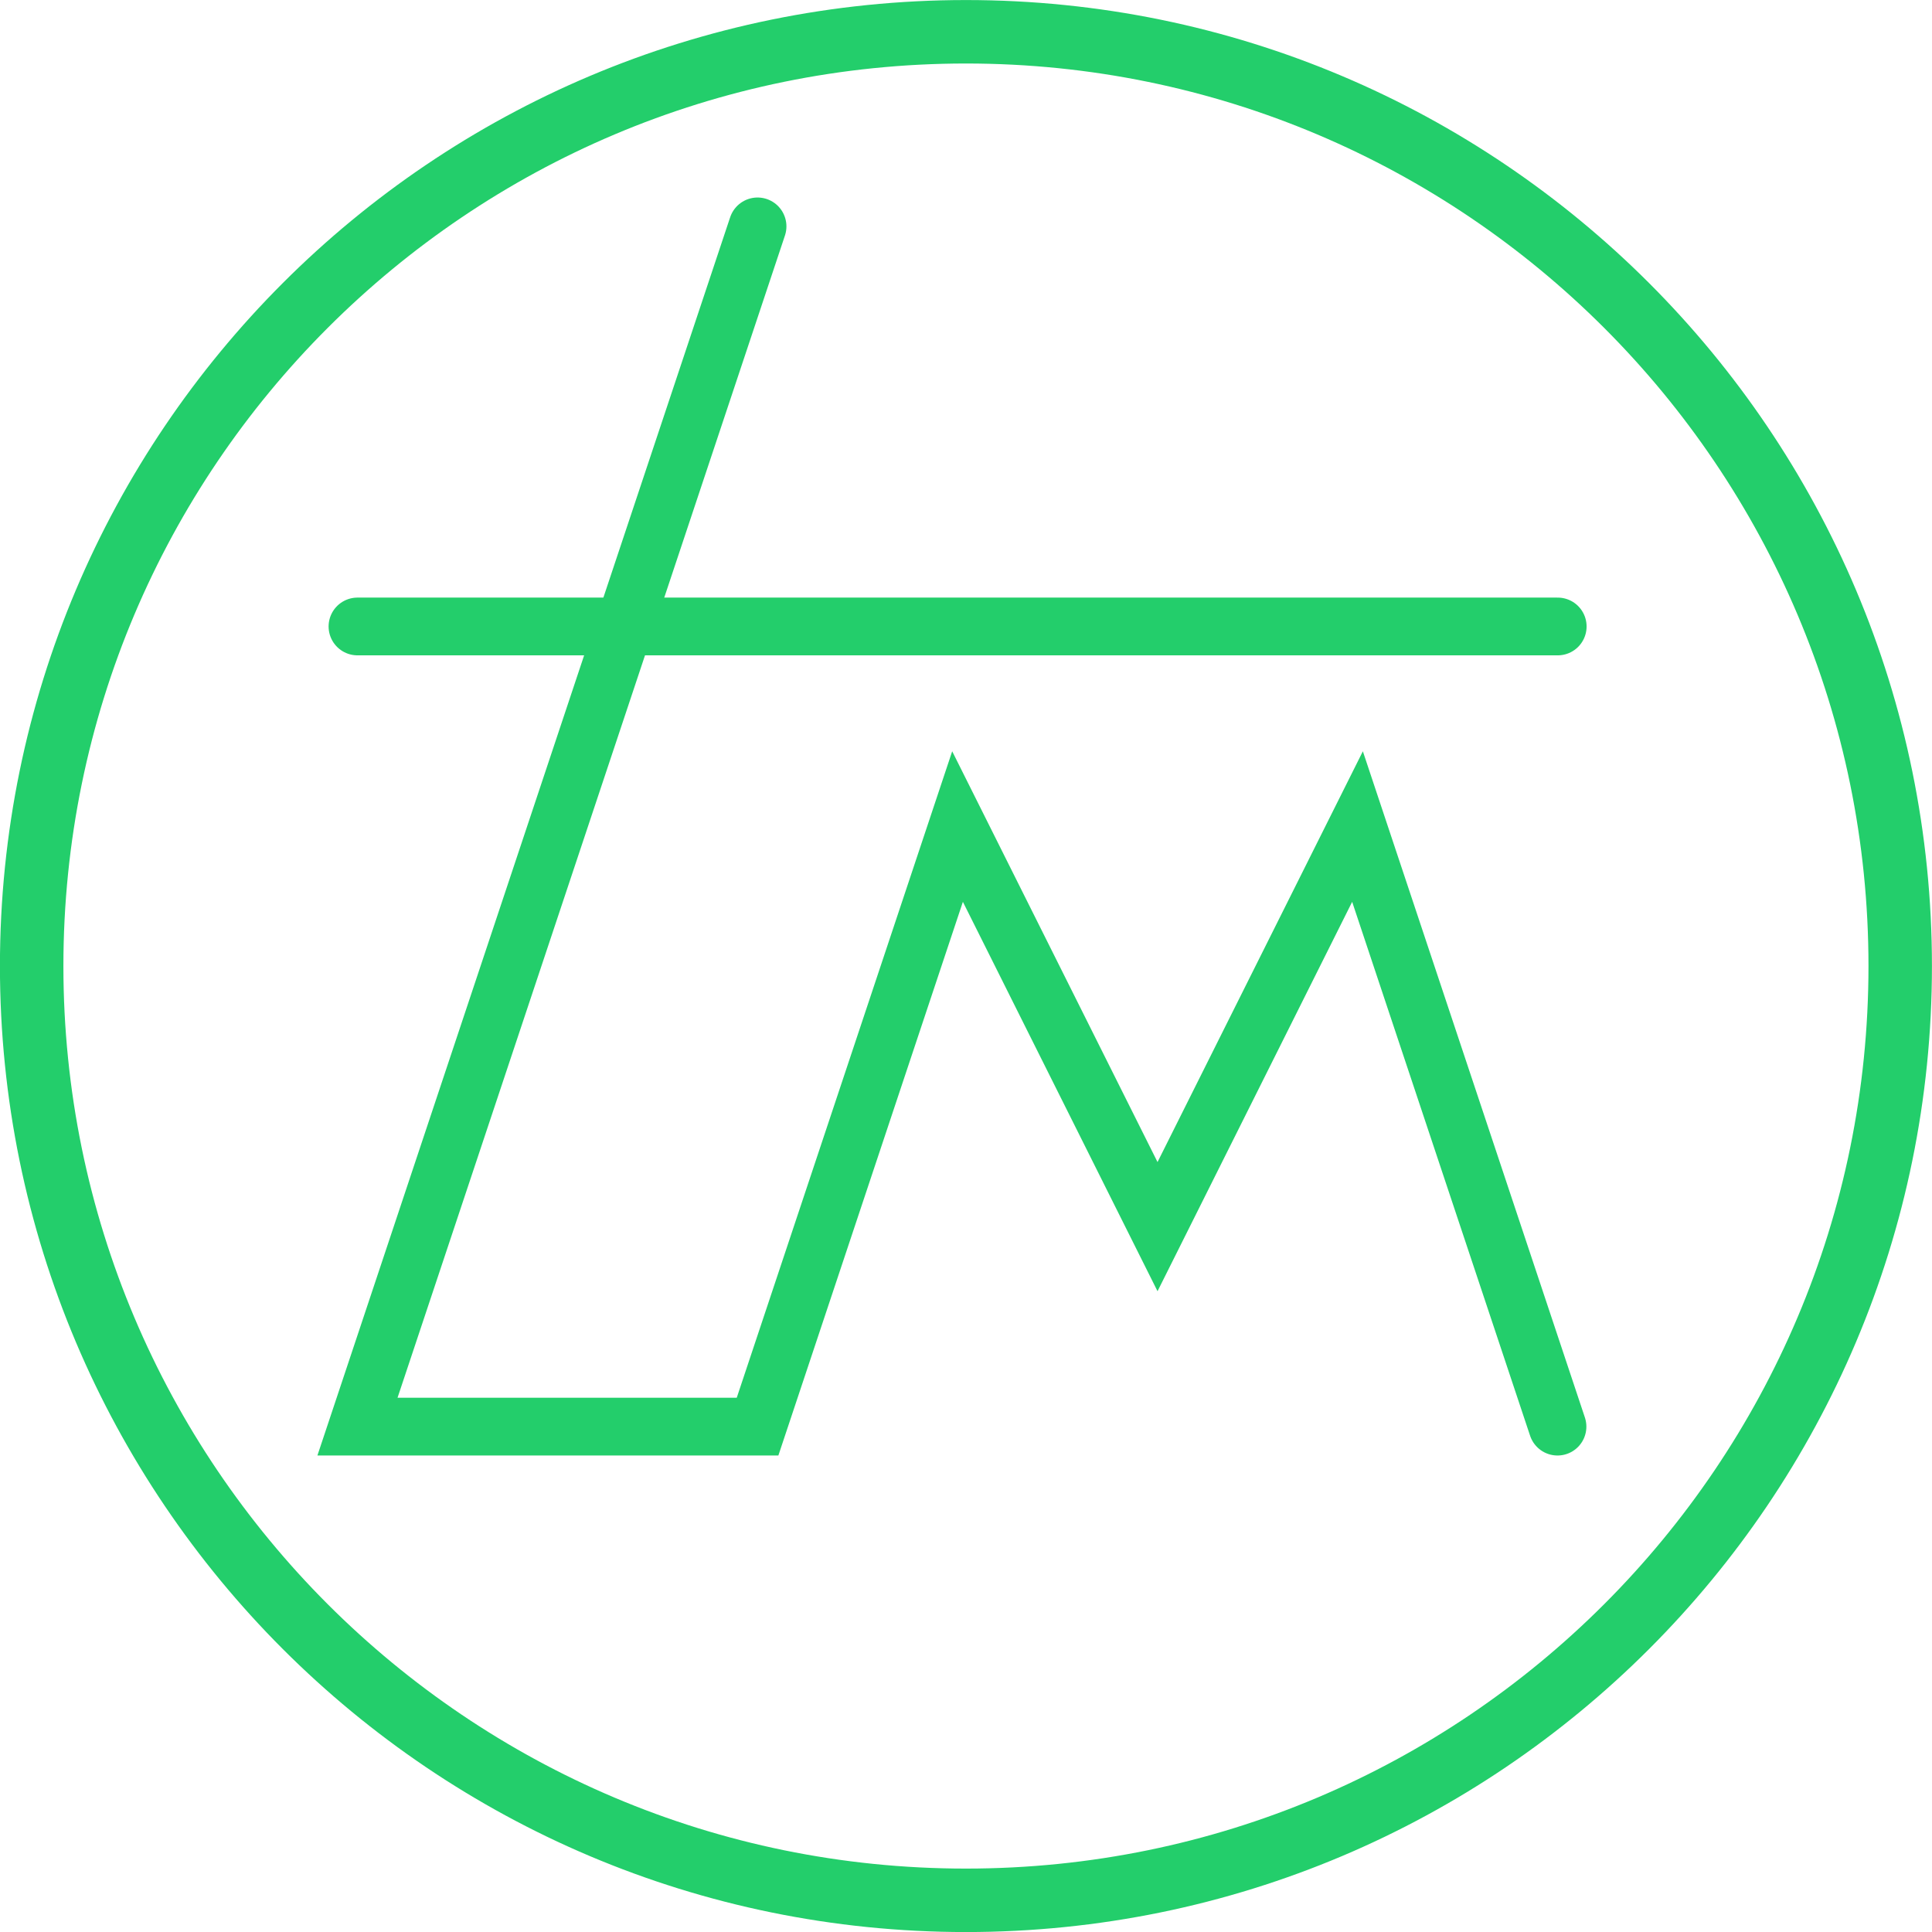
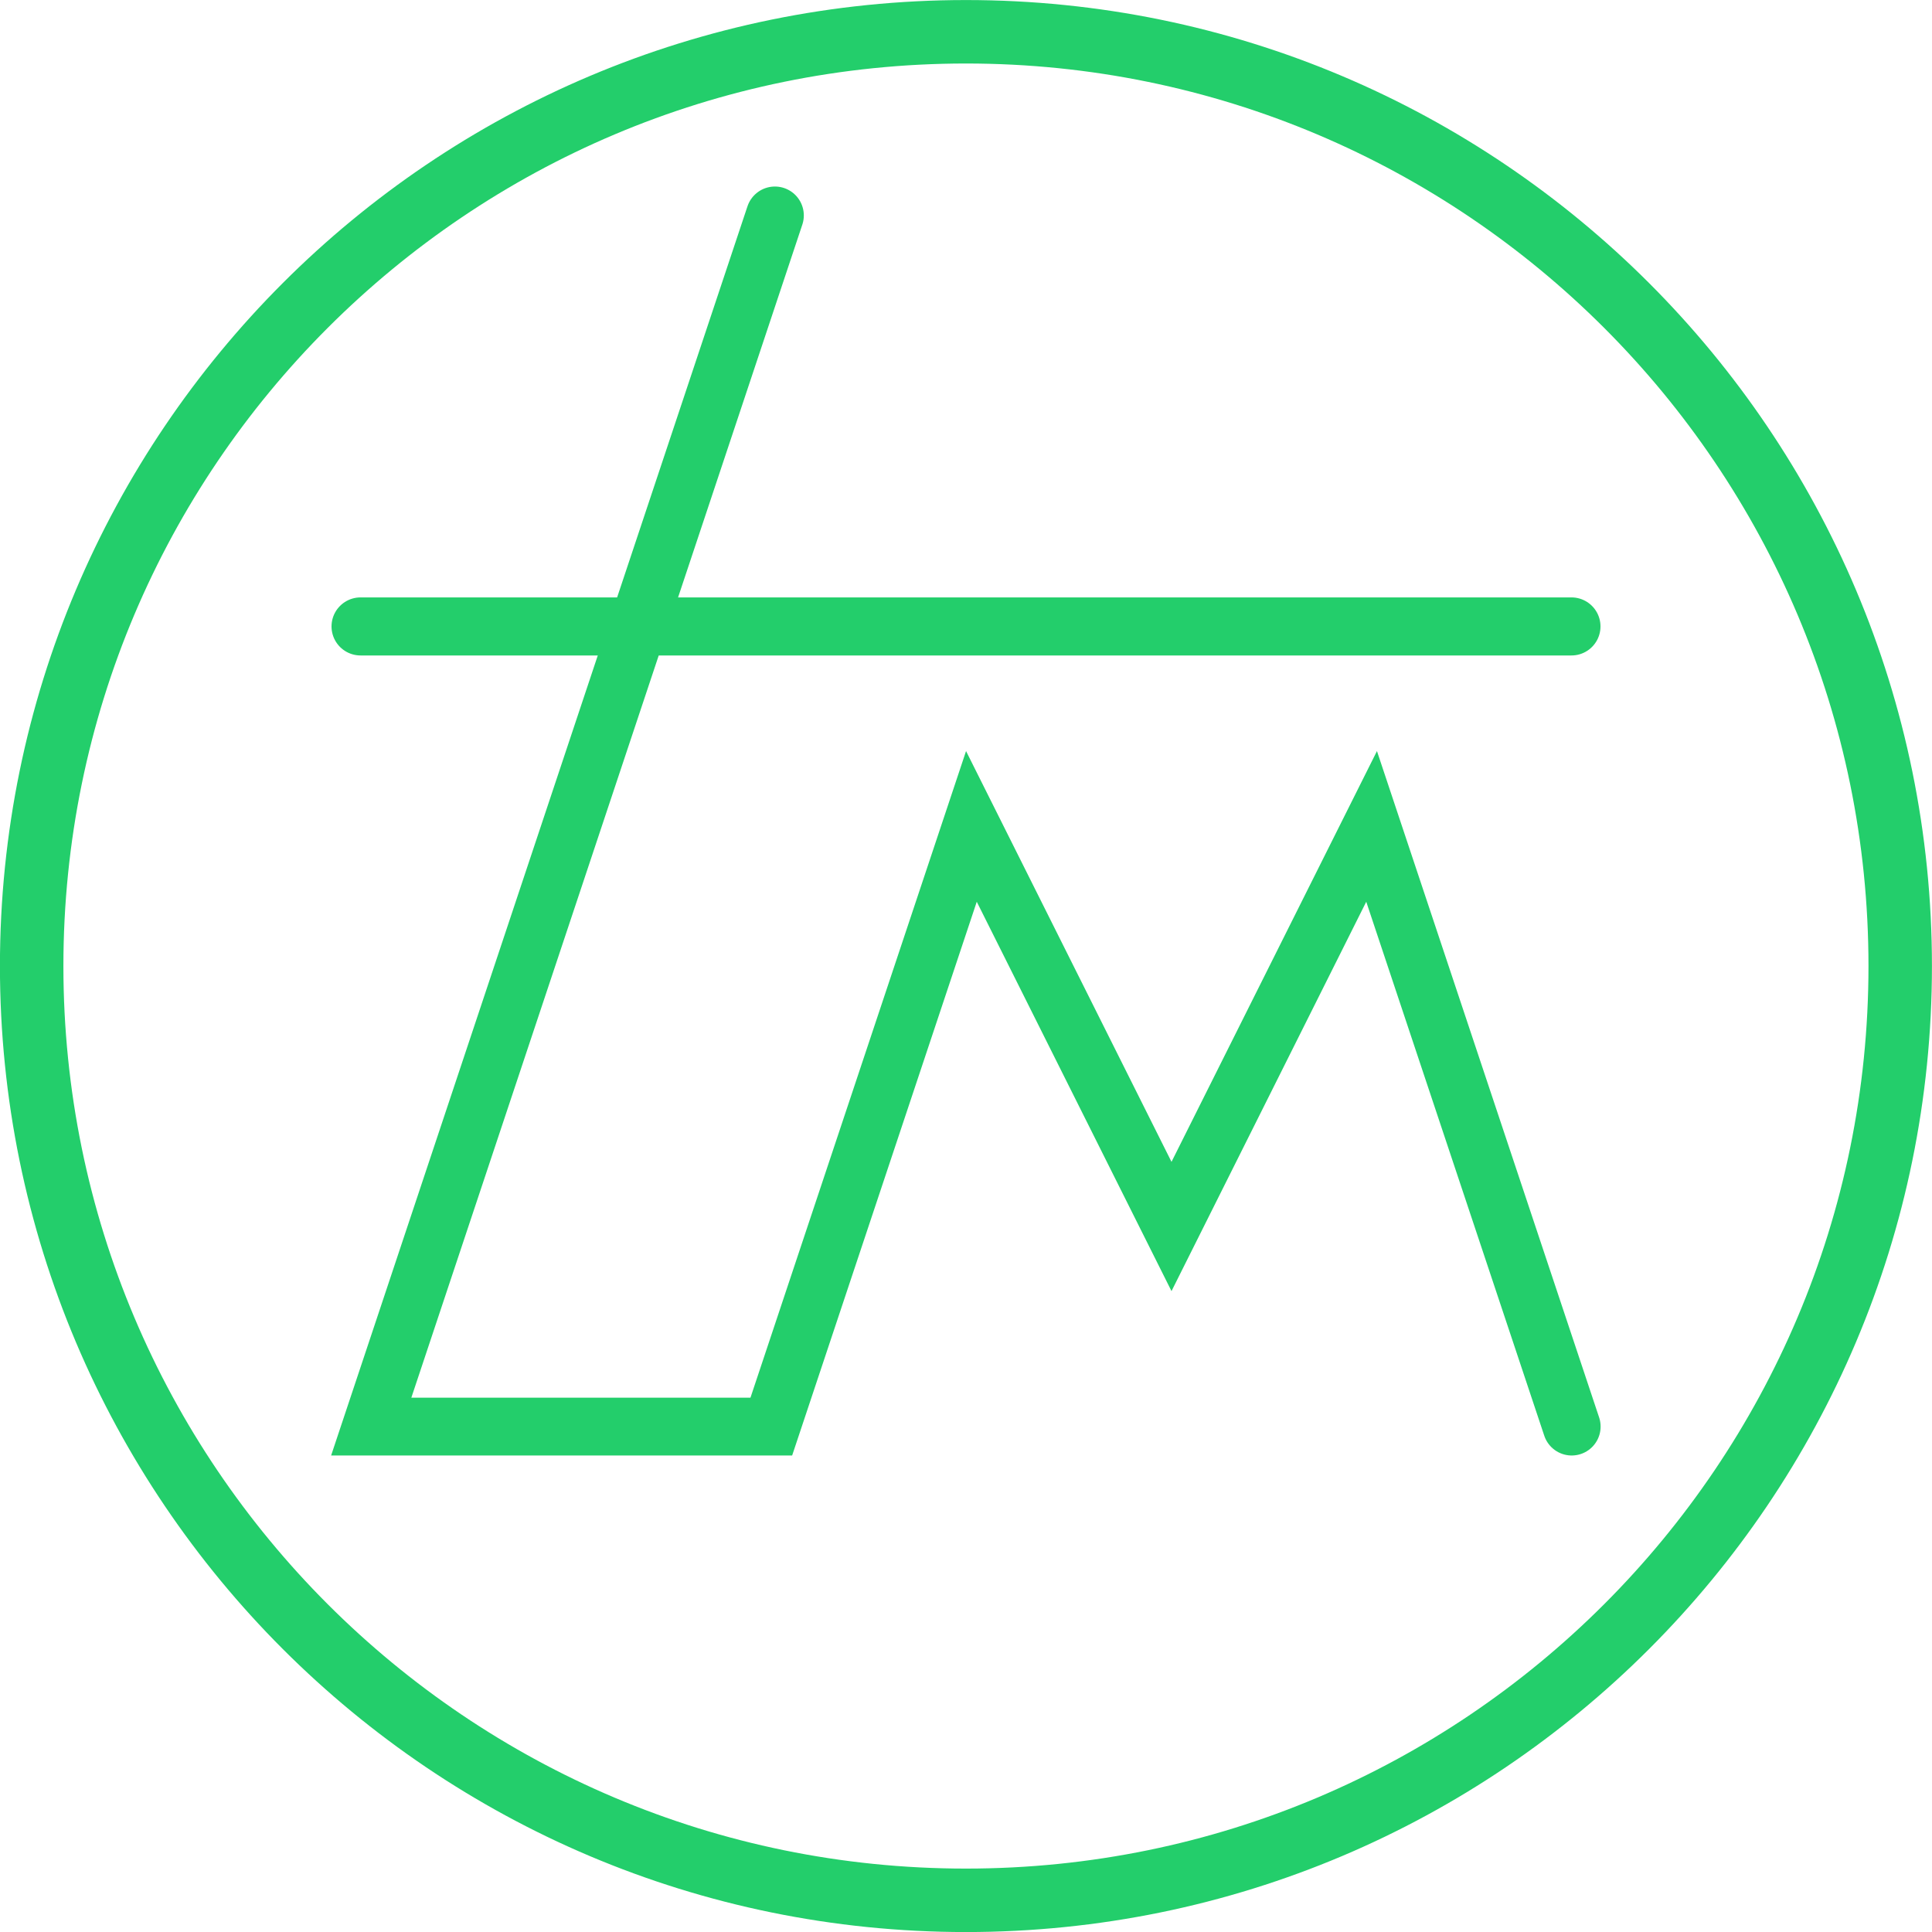
<svg xmlns="http://www.w3.org/2000/svg" id="svg900" version="1.1" viewBox="0 0 16.105 16.105" height="60.869" width="60.869">
  <defs id="defs894" />
  <g transform="translate(0,-116.1868)" id="layer2" />
  <g transform="translate(0,-280.8951)" id="layer1">
-     <g id="g17">
+     <g id="g921">
      <circle style="opacity:1;fill:none;fill-opacity:1;stroke:#23ce6b;stroke-width:0.529;stroke-linecap:round;stroke-linejoin:miter;stroke-miterlimit:4;stroke-dasharray:none;stroke-dashoffset:0;stroke-opacity:1;paint-order:normal" id="path864" cx="8.052" cy="288.948" r="7.788" />
-       <g id="g18" transform="matrix(0.9099732,0,0,0.9099732,0.7595106,25.60835)">
-         <path id="path860" d="m 6.105,282.617 -3.665,10.995 h 3.665 l 1.832,-5.497 1.832,3.665 1.832,-3.665 1.832,5.497" style="fill:none;fill-opacity:1;stroke:#23ce6b;stroke-width:0.529;stroke-linecap:round;stroke-linejoin:miter;stroke-miterlimit:4;stroke-dasharray:none;stroke-opacity:1" />
-         <path id="path862" d="M 2.44,286.282 H 13.435" style="fill:none;fill-opacity:1;stroke:#23ce6b;stroke-width:0.529;stroke-linecap:round;stroke-linejoin:miter;stroke-miterlimit:4;stroke-dasharray:none;stroke-opacity:1" />
+       <g id="g913" transform="translate(0.1145553)">
+         <path id="path860" d="m 6.345,282.691 -3.365,10.096 h 3.335 l 1.668,-5.003 1.668,3.335 1.668,-3.335 1.668,5.003" style="fill:none;fill-opacity:1;stroke:#23ce6b;stroke-width:0.482;stroke-linecap:round;stroke-linejoin:miter;stroke-miterlimit:4;stroke-dasharray:none;stroke-opacity:1" />
+         <path id="path862" d="M 2.891,286.117 H 12.985" style="fill:none;fill-opacity:1;stroke:#23ce6b;stroke-width:0.484;stroke-linecap:round;stroke-linejoin:miter;stroke-miterlimit:4;stroke-dasharray:none;stroke-opacity:1" />
      </g>
    </g>
  </g>
</svg>
